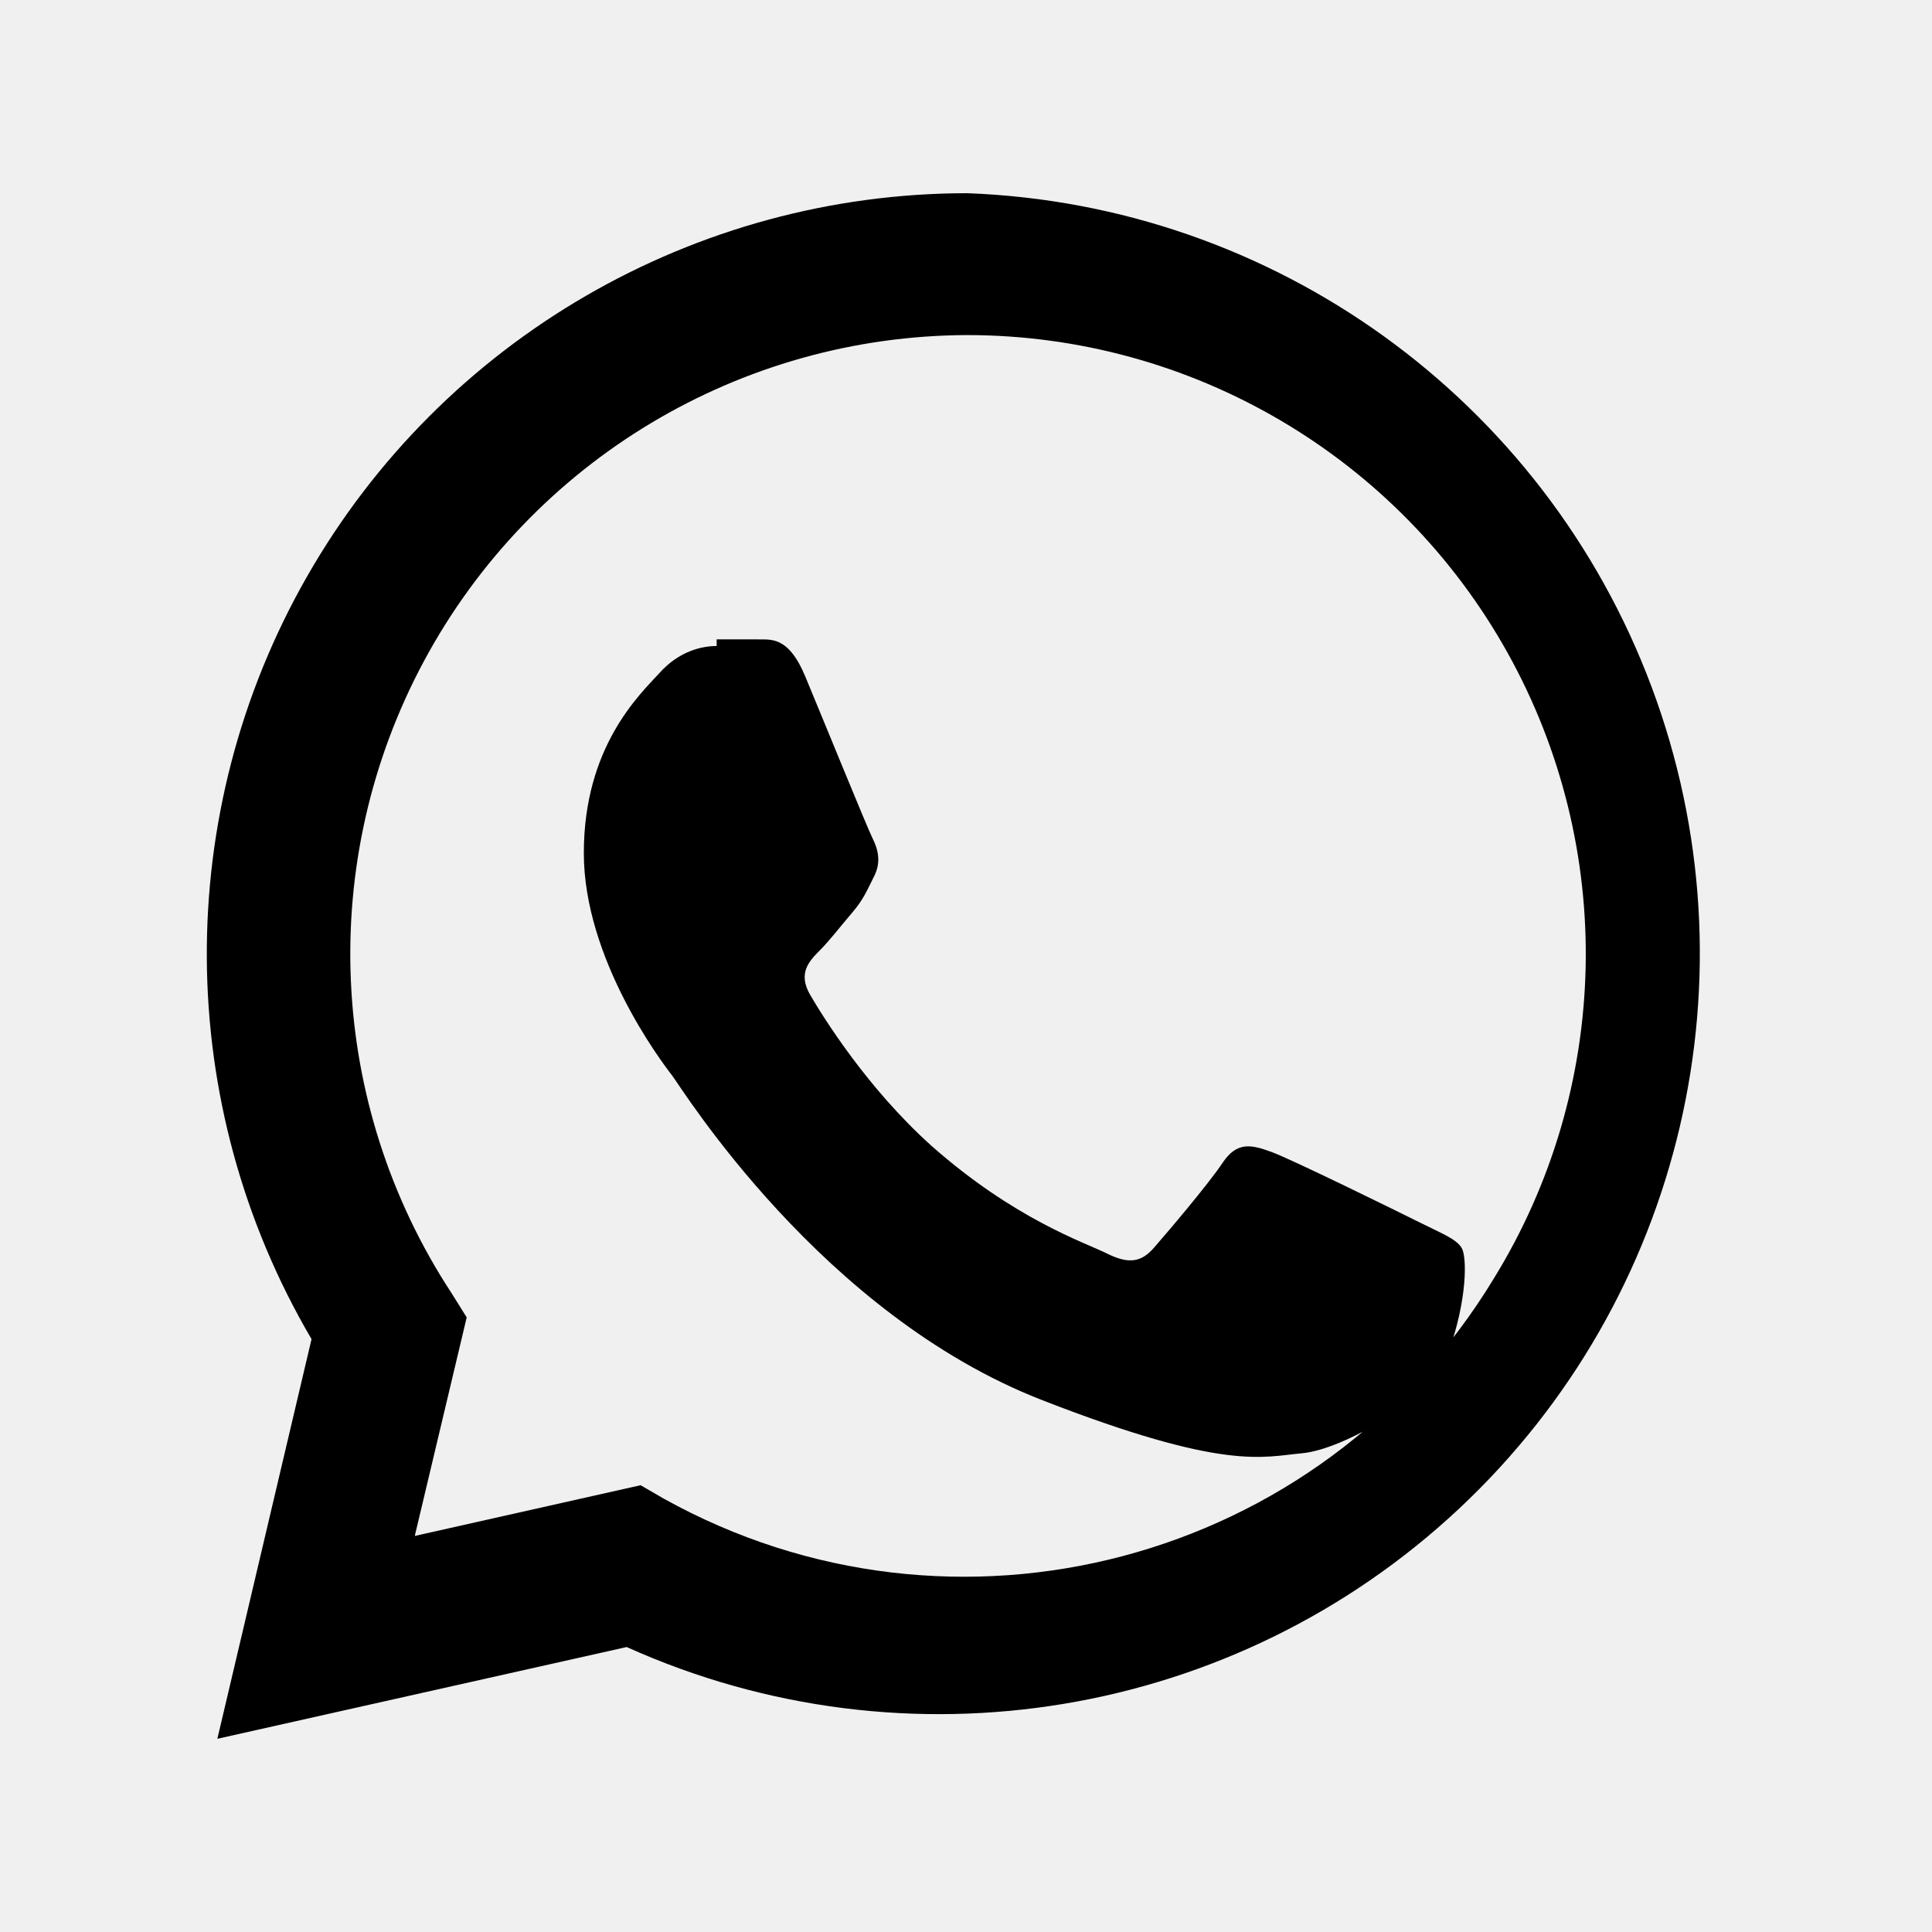
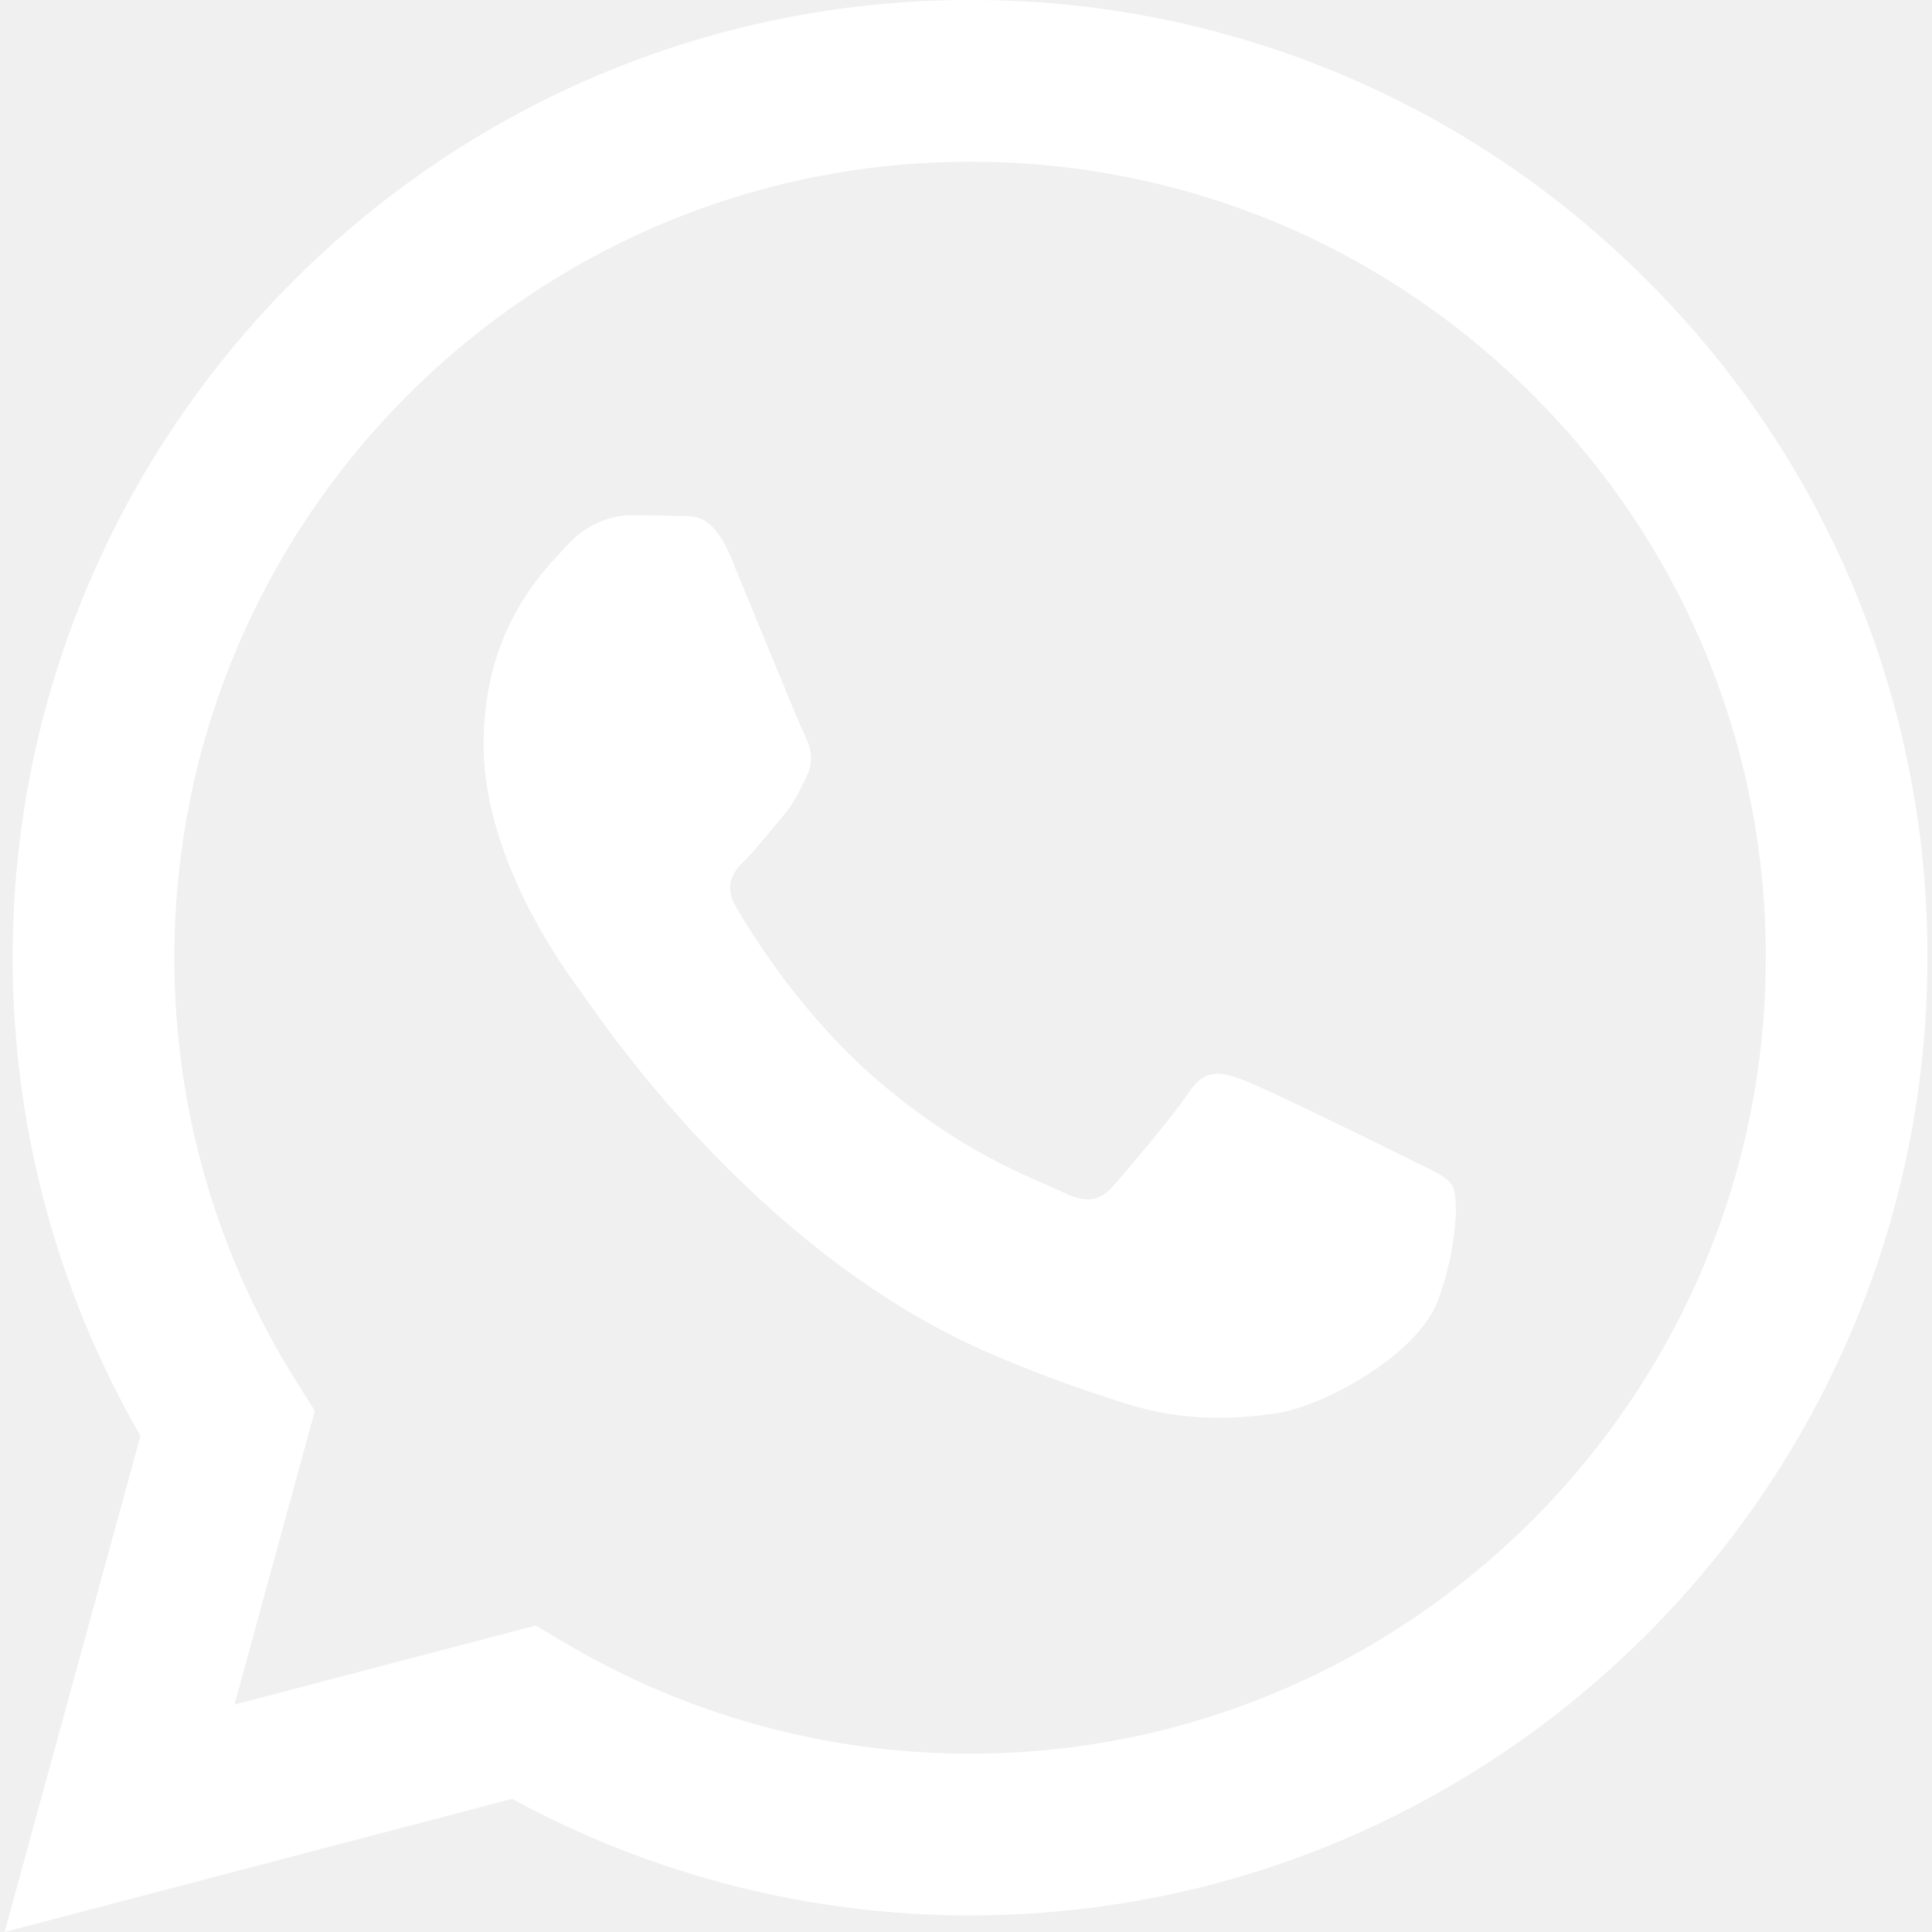
- <svg xmlns="http://www.w3.org/2000/svg" viewBox="0 0 32 32">
-   <symbol id="whatsapp-icon" viewBox="0 0 32 32">
-     <path fill="currentColor" d="M16.02 3.2A12.6 12.6 0 0 0 5.16 22.18L3.6 28.8l6.78-1.52A12.6 12.6 0 1 0 16.02 3.2Zm0 2.35a10.25 10.25 0 0 1 8.72 15.63 10.25 10.25 0 0 1-13.75 3.64l-.38-.22-3.74.84.86-3.62-.25-.4A10.25 10.25 0 0 1 16.02 5.55Zm-4.15 5.15c-.24 0-.62.08-.95.45-.33.36-1.25 1.22-1.25 2.98 0 1.75 1.28 3.45 1.46 3.68.18.24 2.48 3.96 6.13 5.38 3.03 1.18 3.65.94 4.31.88.66-.06 2.13-.87 2.43-1.7.3-.84.3-1.55.21-1.7-.09-.15-.33-.24-.69-.42-.36-.18-2.13-1.05-2.46-1.17-.33-.12-.57-.18-.81.18-.24.36-.93 1.17-1.14 1.41-.21.24-.42.27-.78.09-.36-.18-1.52-.56-2.9-1.78-1.07-.96-1.8-2.14-2.01-2.5-.21-.36-.02-.56.16-.74.16-.16.36-.42.54-.63.18-.21.24-.36.36-.6.12-.24.06-.45-.03-.63-.09-.18-.81-1.95-1.11-2.67-.29-.7-.59-.61-.81-.62h-.66Z" />
-   </symbol>
-   <use href="#whatsapp-icon" />
+ <svg xmlns="http://www.w3.org/2000/svg" width="24" height="24" viewBox="0 0 24 24" role="img" aria-label="WhatsApp">
+   <path fill="#ffffff" d="M17.472 14.382c-.297-.149-1.758-.867-2.03-.967-.273-.099-.471-.148-.67.15-.197.297-.767.966-.94 1.164-.173.199-.347.223-.644.075-.297-.15-1.255-.463-2.39-1.475-.883-.788-1.48-1.761-1.653-2.059-.173-.297-.018-.458.13-.606.134-.133.298-.347.446-.52.149-.174.198-.298.298-.497.099-.198.05-.371-.025-.52-.075-.149-.669-1.612-.916-2.207-.242-.579-.487-.5-.669-.51-.173-.008-.371-.01-.57-.01-.198 0-.52.074-.792.372-.272.297-1.04 1.016-1.04 2.479 0 1.462 1.065 2.875 1.213 3.074.149.198 2.096 3.2 5.077 4.487.709.306 1.262.489 1.694.625.712.227 1.36.195 1.871.118.571-.085 1.758-.719 2.006-1.413.248-.694.248-1.289.173-1.413-.074-.124-.272-.198-.57-.347m-5.421 7.403h-.004a9.87 9.87 0 0 1-5.031-1.378l-.361-.214-3.741.982.998-3.648-.235-.374a9.86 9.86 0 0 1-1.51-5.26c.001-5.45 4.436-9.884 9.888-9.884 2.64 0 5.122 1.03 6.988 2.898a9.825 9.825 0 0 1 2.893 6.994c-.003 5.45-4.437 9.884-9.885 9.884m8.413-18.297A11.815 11.815 0 0 0 12.05 0C5.495 0 .16 5.335.157 11.892c0 2.096.547 4.142 1.588 5.945L.057 24l6.305-1.654a11.882 11.882 0 0 0 5.683 1.448h.005c6.554 0 11.89-5.335 11.893-11.893a11.821 11.821 0 0 0-3.48-8.413Z" />
</svg>
